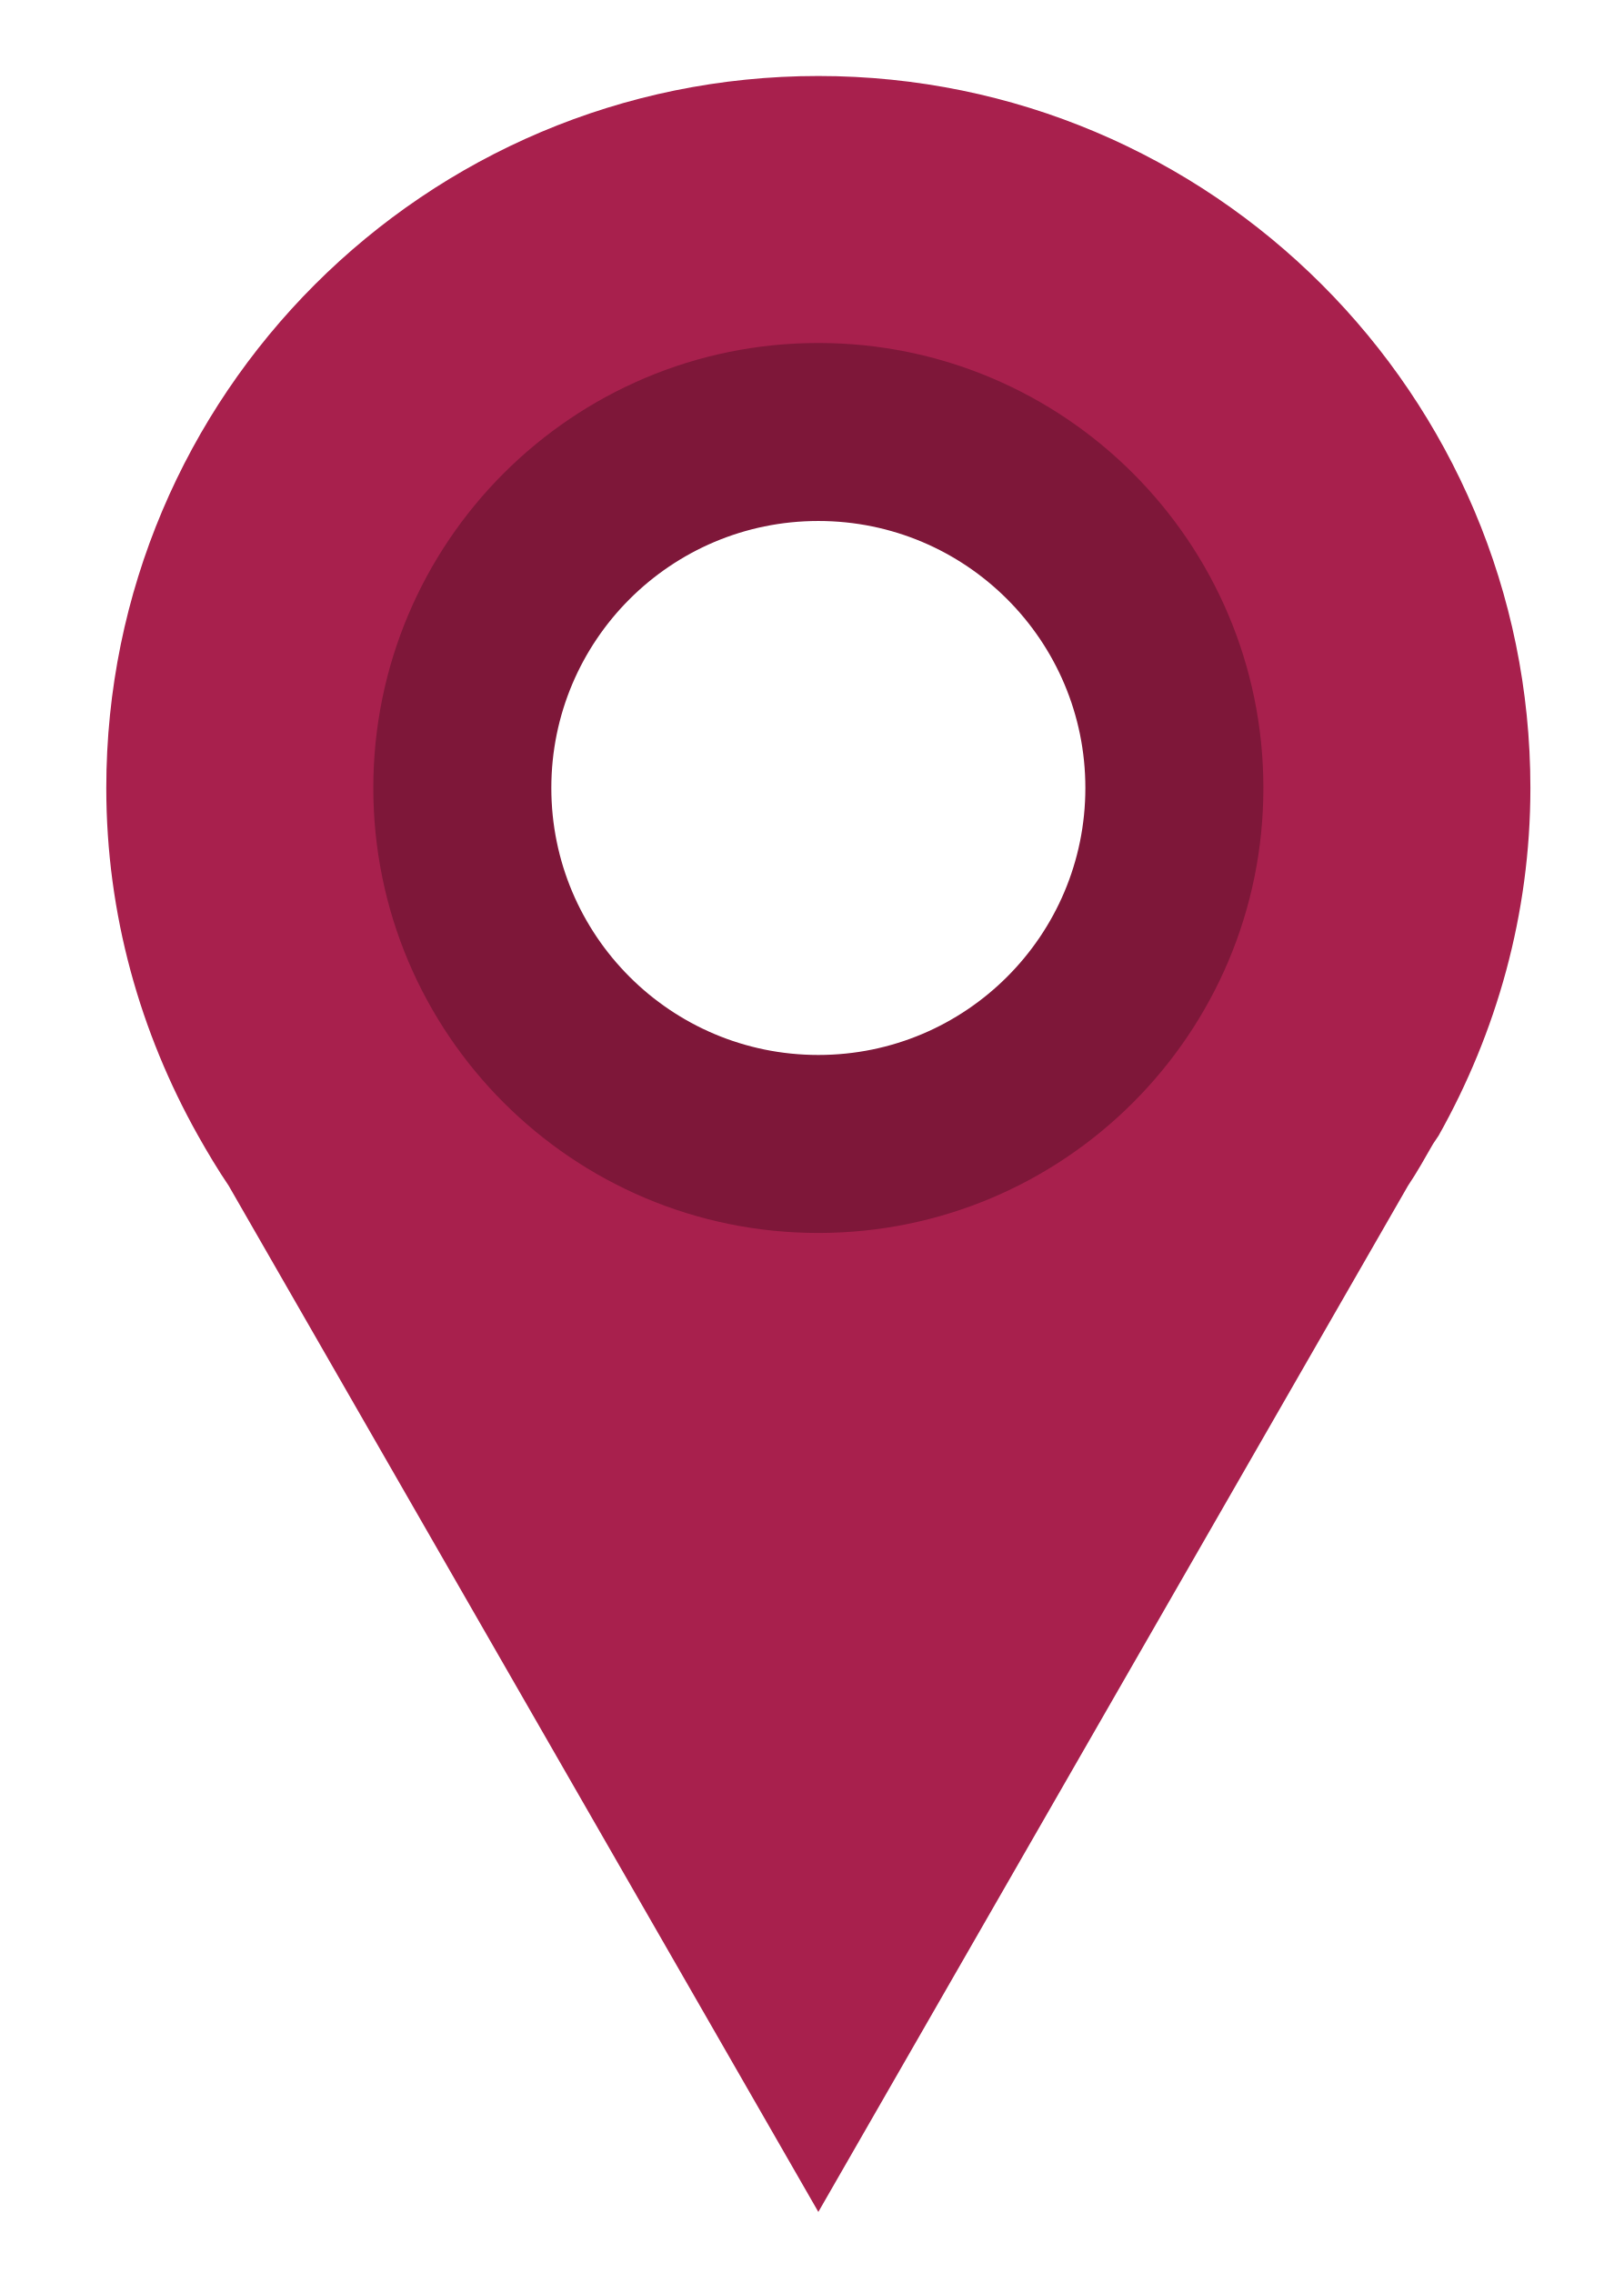
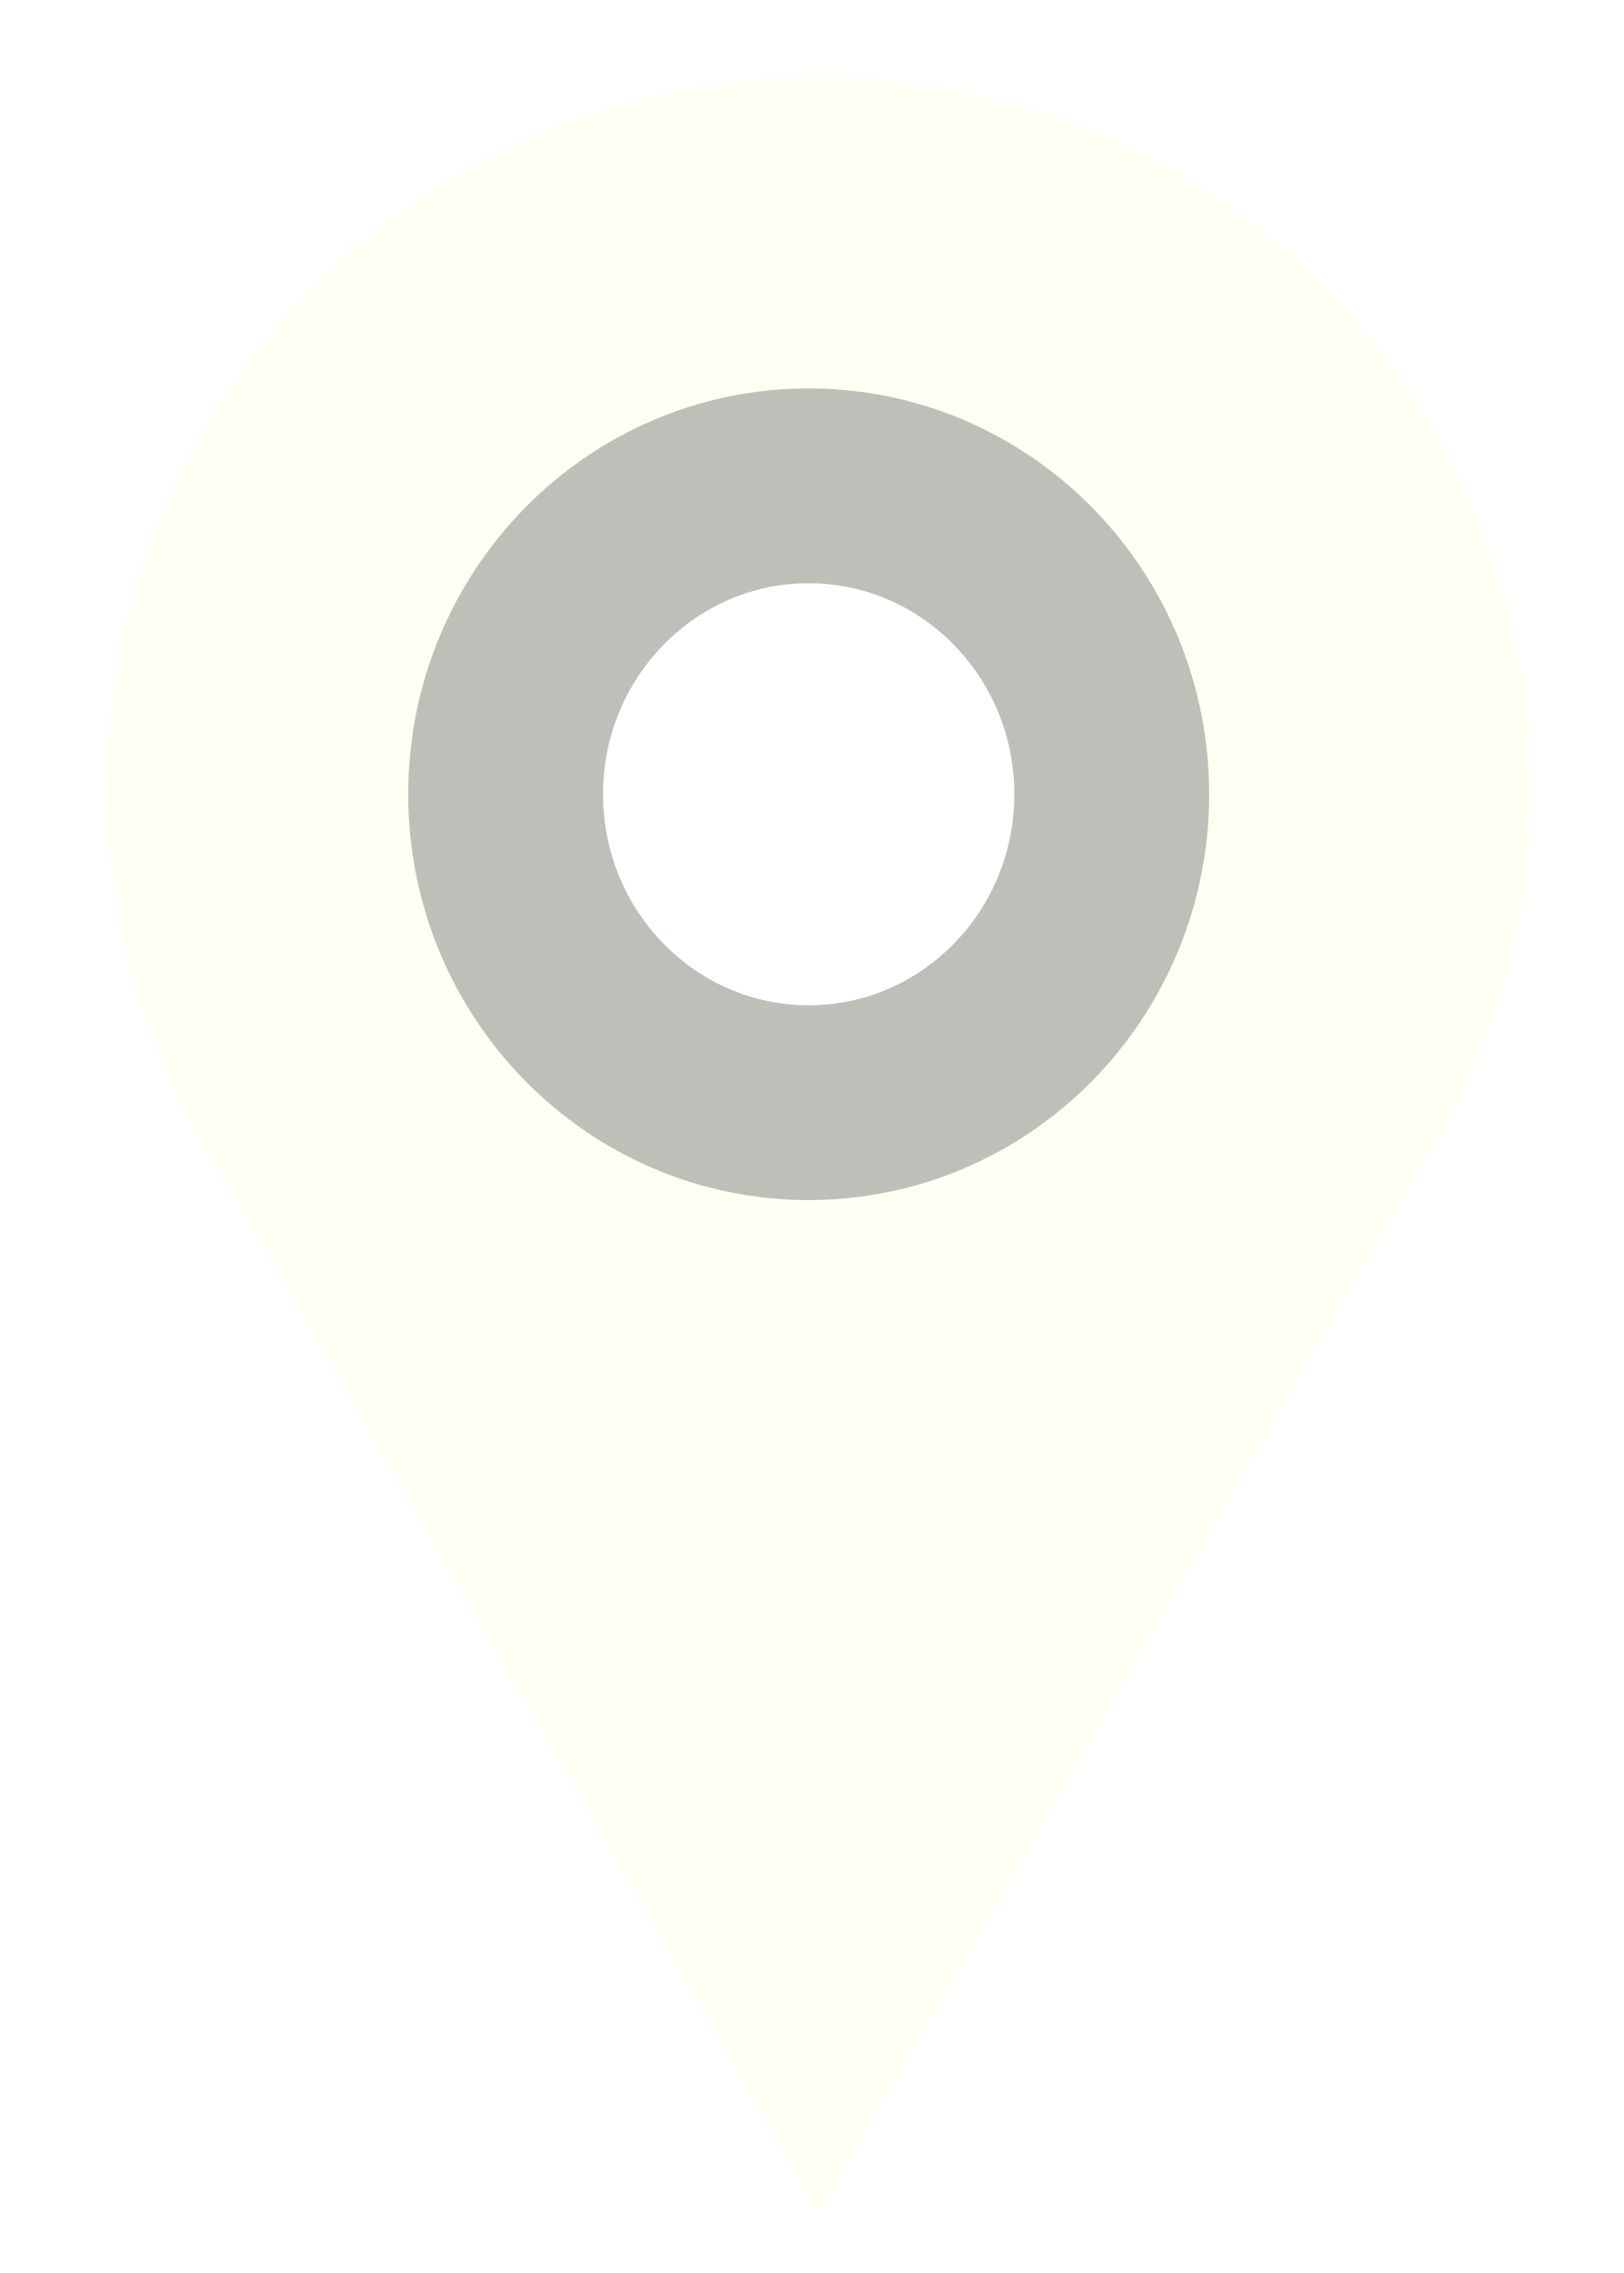
<svg xmlns="http://www.w3.org/2000/svg" width="25" height="35">
  <g>
-     <rect fill="none" id="canvas_background" height="37" width="27" y="-1" x="-1" />
+     <rect x="-1" y="-1" width="27" height="37" id="canvas_background" fill="none" />
  </g>
  <g>
-     <g transform="matrix(1.370398,0,0,1.370398,10.14527,8.557994) " id="SvgjsG1008">
-       <svg y="-5.391" x="-10.209" id="svg_1" height="288" width="288">
-         <g id="svg_2" class="color000 svgShape" fill="#7e1739">
-           <path id="svg_3" class="colore74c3c svgShape" d="m12,0c-4.418,0 -8,3.582 -8,8c0,1.421 0.382,2.75 1.031,3.906c0.108,0.192 0.221,0.381 0.344,0.563l6.625,11.531l6.625,-11.531c0.102,-0.151 0.19,-0.311 0.281,-0.469l0.063,-0.094c0.649,-1.156 1.031,-2.485 1.031,-3.906c0,-4.418 -3.582,-8 -8,-8zm0,4c2.209,0 4,1.791 4,4c0,2.209 -1.791,4 -4,4c-2.209,0 -4,-1.791 -4,-4c0,-2.209 1.791,-4 4,-4z" fill="#a8204d" />
-           <path id="svg_4" class="colorc0392b svgShape" d="m12,3c-2.761,0 -5,2.239 -5,5c0,2.761 2.239,5 5,5c2.761,0 5,-2.239 5,-5c0,-2.761 -2.239,-5 -5,-5zm0,2c1.657,0 3,1.343 3,3s-1.343,3 -3,3s-3,-1.343 -3,-3s1.343,-3 3,-3z" fill="#7e1739" />
-         </g>
-       </svg>
+     <g id="SvgjsG1008" transform="matrix(1.370398,0,0,1.370398,-3.844842,1.169972) ">
+       <path fill="#fffff3" d="m12,0c-4.418,0 -8,3.582 -8,8c0,1.421 0.382,2.75 1.031,3.906c0.108,0.192 0.221,0.381 0.344,0.563l6.625,11.531l6.625,-11.531c0.102,-0.151 0.19,-0.311 0.281,-0.469l0.063,-0.094c0.649,-1.156 1.031,-2.485 1.031,-3.906c0,-4.418 -3.582,-8 -8,-8zm0,4c2.209,0 4,1.791 4,4c0,2.209 -1.791,4 -4,4c-2.209,0 -4,-1.791 -4,-4c0,-2.209 1.791,-4 4,-4z" class="colore74c3c svgShape" id="svg_8" />
+       <path fill="#fffff3" d="m12,3c-2.761,0 -5,2.239 -5,5c0,2.761 2.239,5 5,5c2.761,0 5,-2.239 5,-5c0,-2.761 -2.239,-5 -5,-5zm0,2c1.657,0 3,1.343 3,3s-1.343,3 -3,3s-3,-1.343 -3,-3s1.343,-3 3,-3z" class="colorc0392b svgShape" id="svg_7" />
    </g>
+     <ellipse stroke="#bfbfb9" fill-opacity="0" ry="4.749" rx="4.666" id="svg_9" cy="12.23" cx="12.451" stroke-width="3" fill="#fffff3" />
  </g>
</svg>
